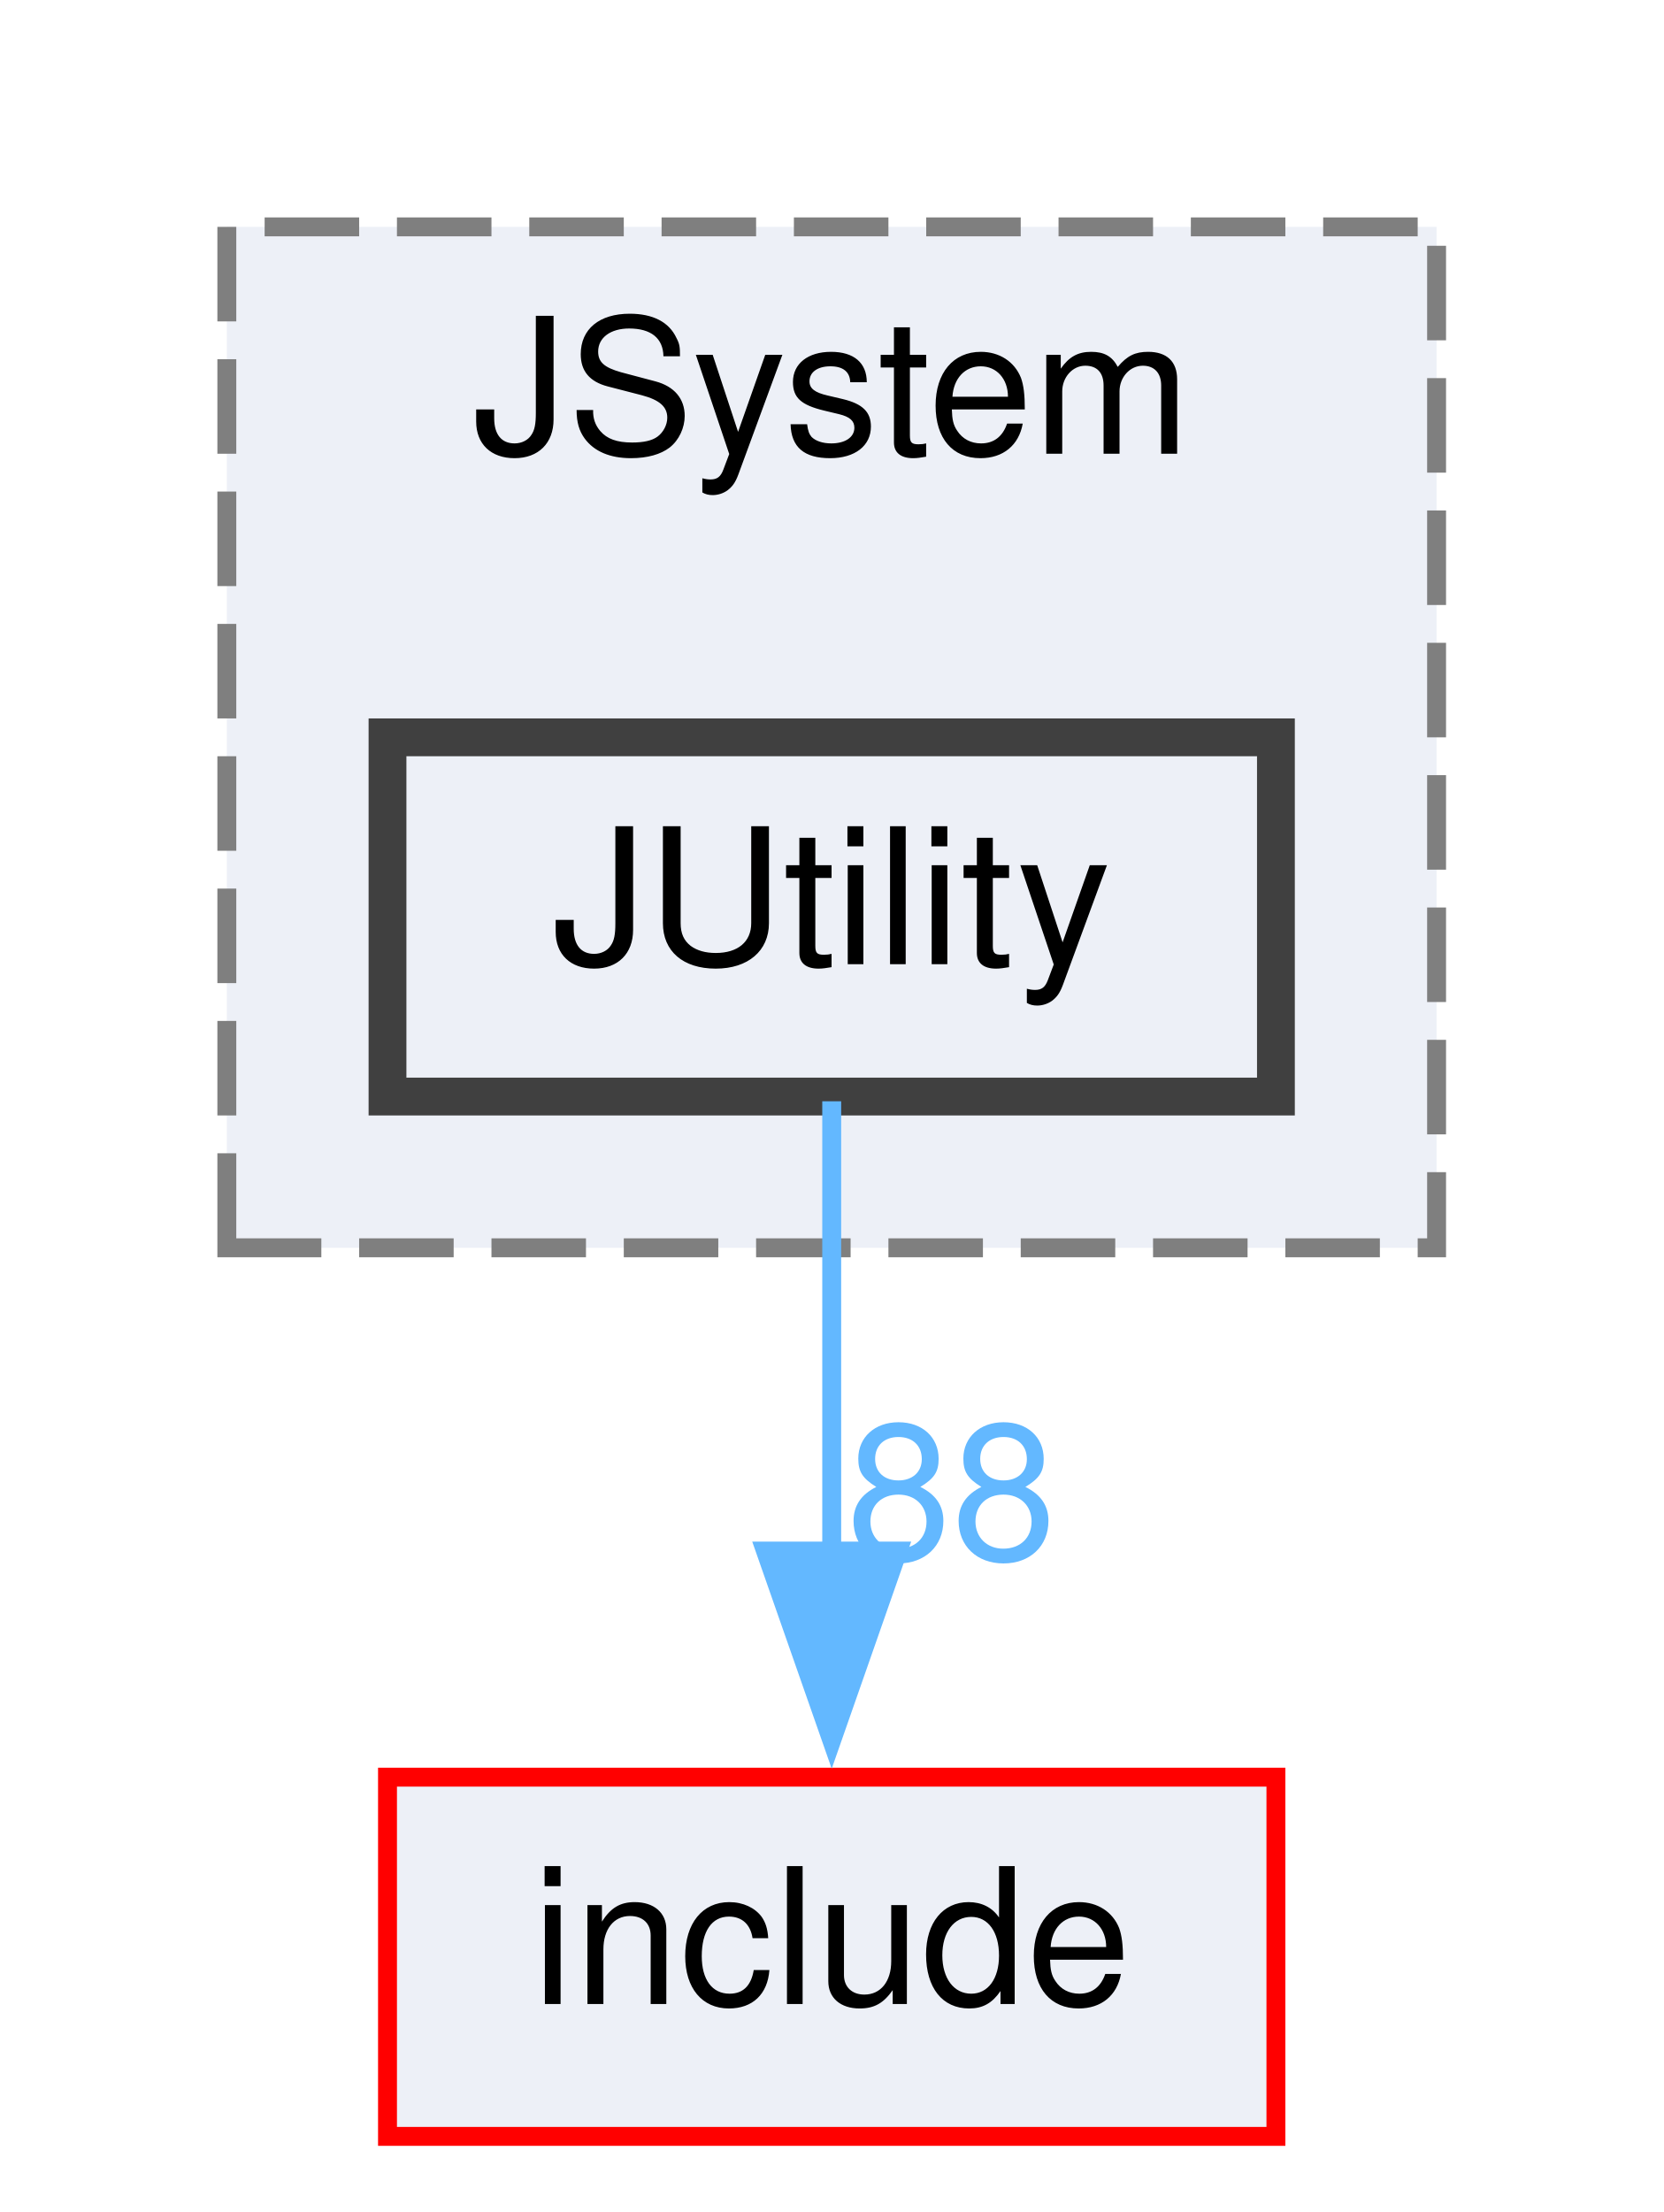
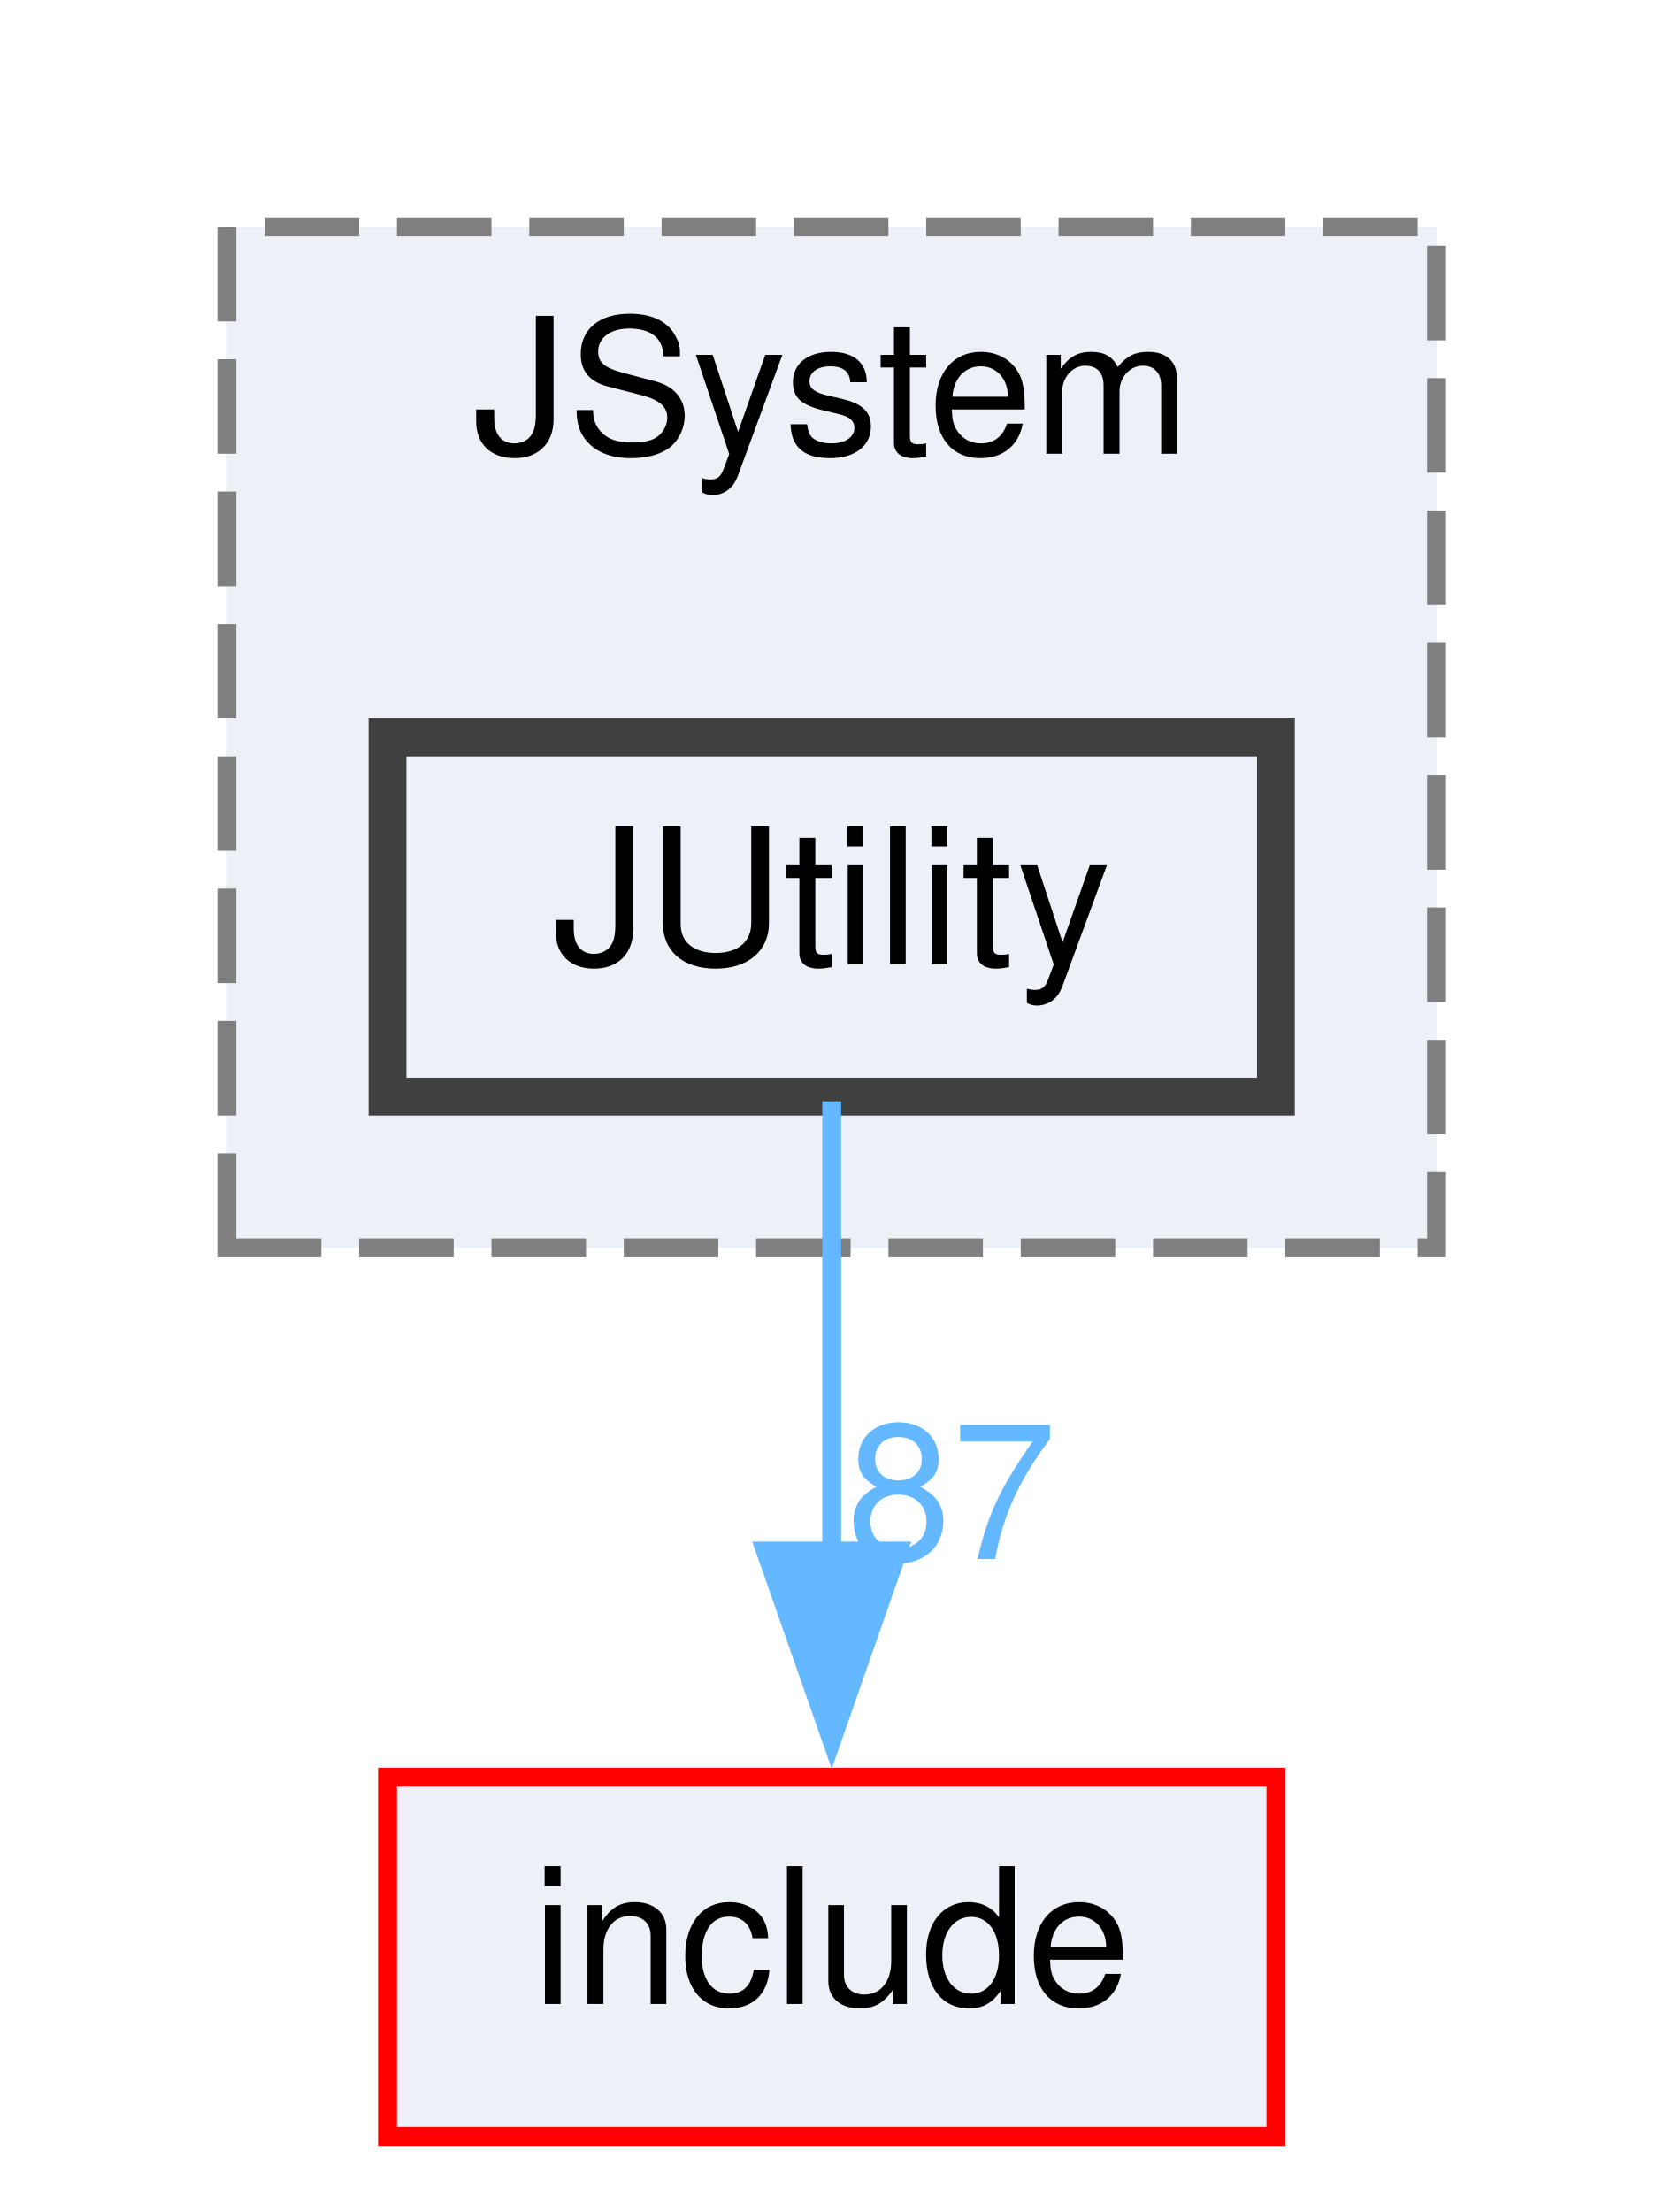
<svg xmlns="http://www.w3.org/2000/svg" xmlns:xlink="http://www.w3.org/1999/xlink" width="88pt" height="117pt" viewBox="0.00 0.00 88.00 117.00">
  <g id="graph0" class="graph" transform="scale(1 1) rotate(0) translate(4 113)">
    <g id="clust1" class="cluster">
      <g id="a_clust1">
        <a xlink:href="dir_003060a984452b2ac376c290647dff95.html" target="_top" xlink:title="JSystem">
          <polygon fill="#edf0f7" stroke="#7f7f7f" stroke-dasharray="5,2" points="8,-47 8,-101 72,-101 72,-47 8,-47" />
          <text text-anchor="middle" x="40" y="-89" font-family="Helvetica,sans-Serif" font-size="10.00">JSystem</text>
        </a>
      </g>
    </g>
    <g id="node1" class="node">
      <g id="a_node1">
        <a xlink:href="dir_7bc0eb6a522c2bb608befcebca16a450.html" target="_top" xlink:title="JUtility">
          <polygon fill="#edf0f7" stroke="#404040" stroke-width="2" points="63.5,-74 16.5,-74 16.5,-55 63.5,-55 63.5,-74" />
          <text text-anchor="middle" x="40" y="-62" font-family="Helvetica,sans-Serif" font-size="10.00">JUtility</text>
        </a>
      </g>
    </g>
    <g id="node2" class="node">
      <g id="a_node2">
        <a xlink:href="dir_d44c64559bbebec7f509842c48db8b23.html" target="_top" xlink:title="include">
          <polygon fill="#edf0f7" stroke="red" points="63.5,-19 16.5,-19 16.5,0 63.5,0 63.5,-19" />
          <text text-anchor="middle" x="40" y="-7" font-family="Helvetica,sans-Serif" font-size="10.00">include</text>
        </a>
      </g>
    </g>
    <g id="edge1" class="edge">
      <path fill="none" stroke="#63b8ff" d="M40,-54.75C40,-48.27 40,-39.16 40,-30.9" />
      <polygon fill="#63b8ff" stroke="#63b8ff" points="43.5,-30.96 40,-20.96 36.5,-30.96 43.5,-30.96" />
      <g id="a_edge1-headlabel">
-         <a xlink:href="dir_000874_000832.html" target="_top" xlink:title="88">
-           <text text-anchor="middle" x="46.34" y="-30.54" font-family="Helvetica,sans-Serif" font-size="10.00" fill="#63b8ff">88</text>
+         <a xlink:href="dir_000874_000832.html" target="_top" xlink:title="87">
+           <text text-anchor="middle" x="46.34" y="-30.54" font-family="Helvetica,sans-Serif" font-size="10.00" fill="#63b8ff">87</text>
        </a>
      </g>
    </g>
  </g>
</svg>
